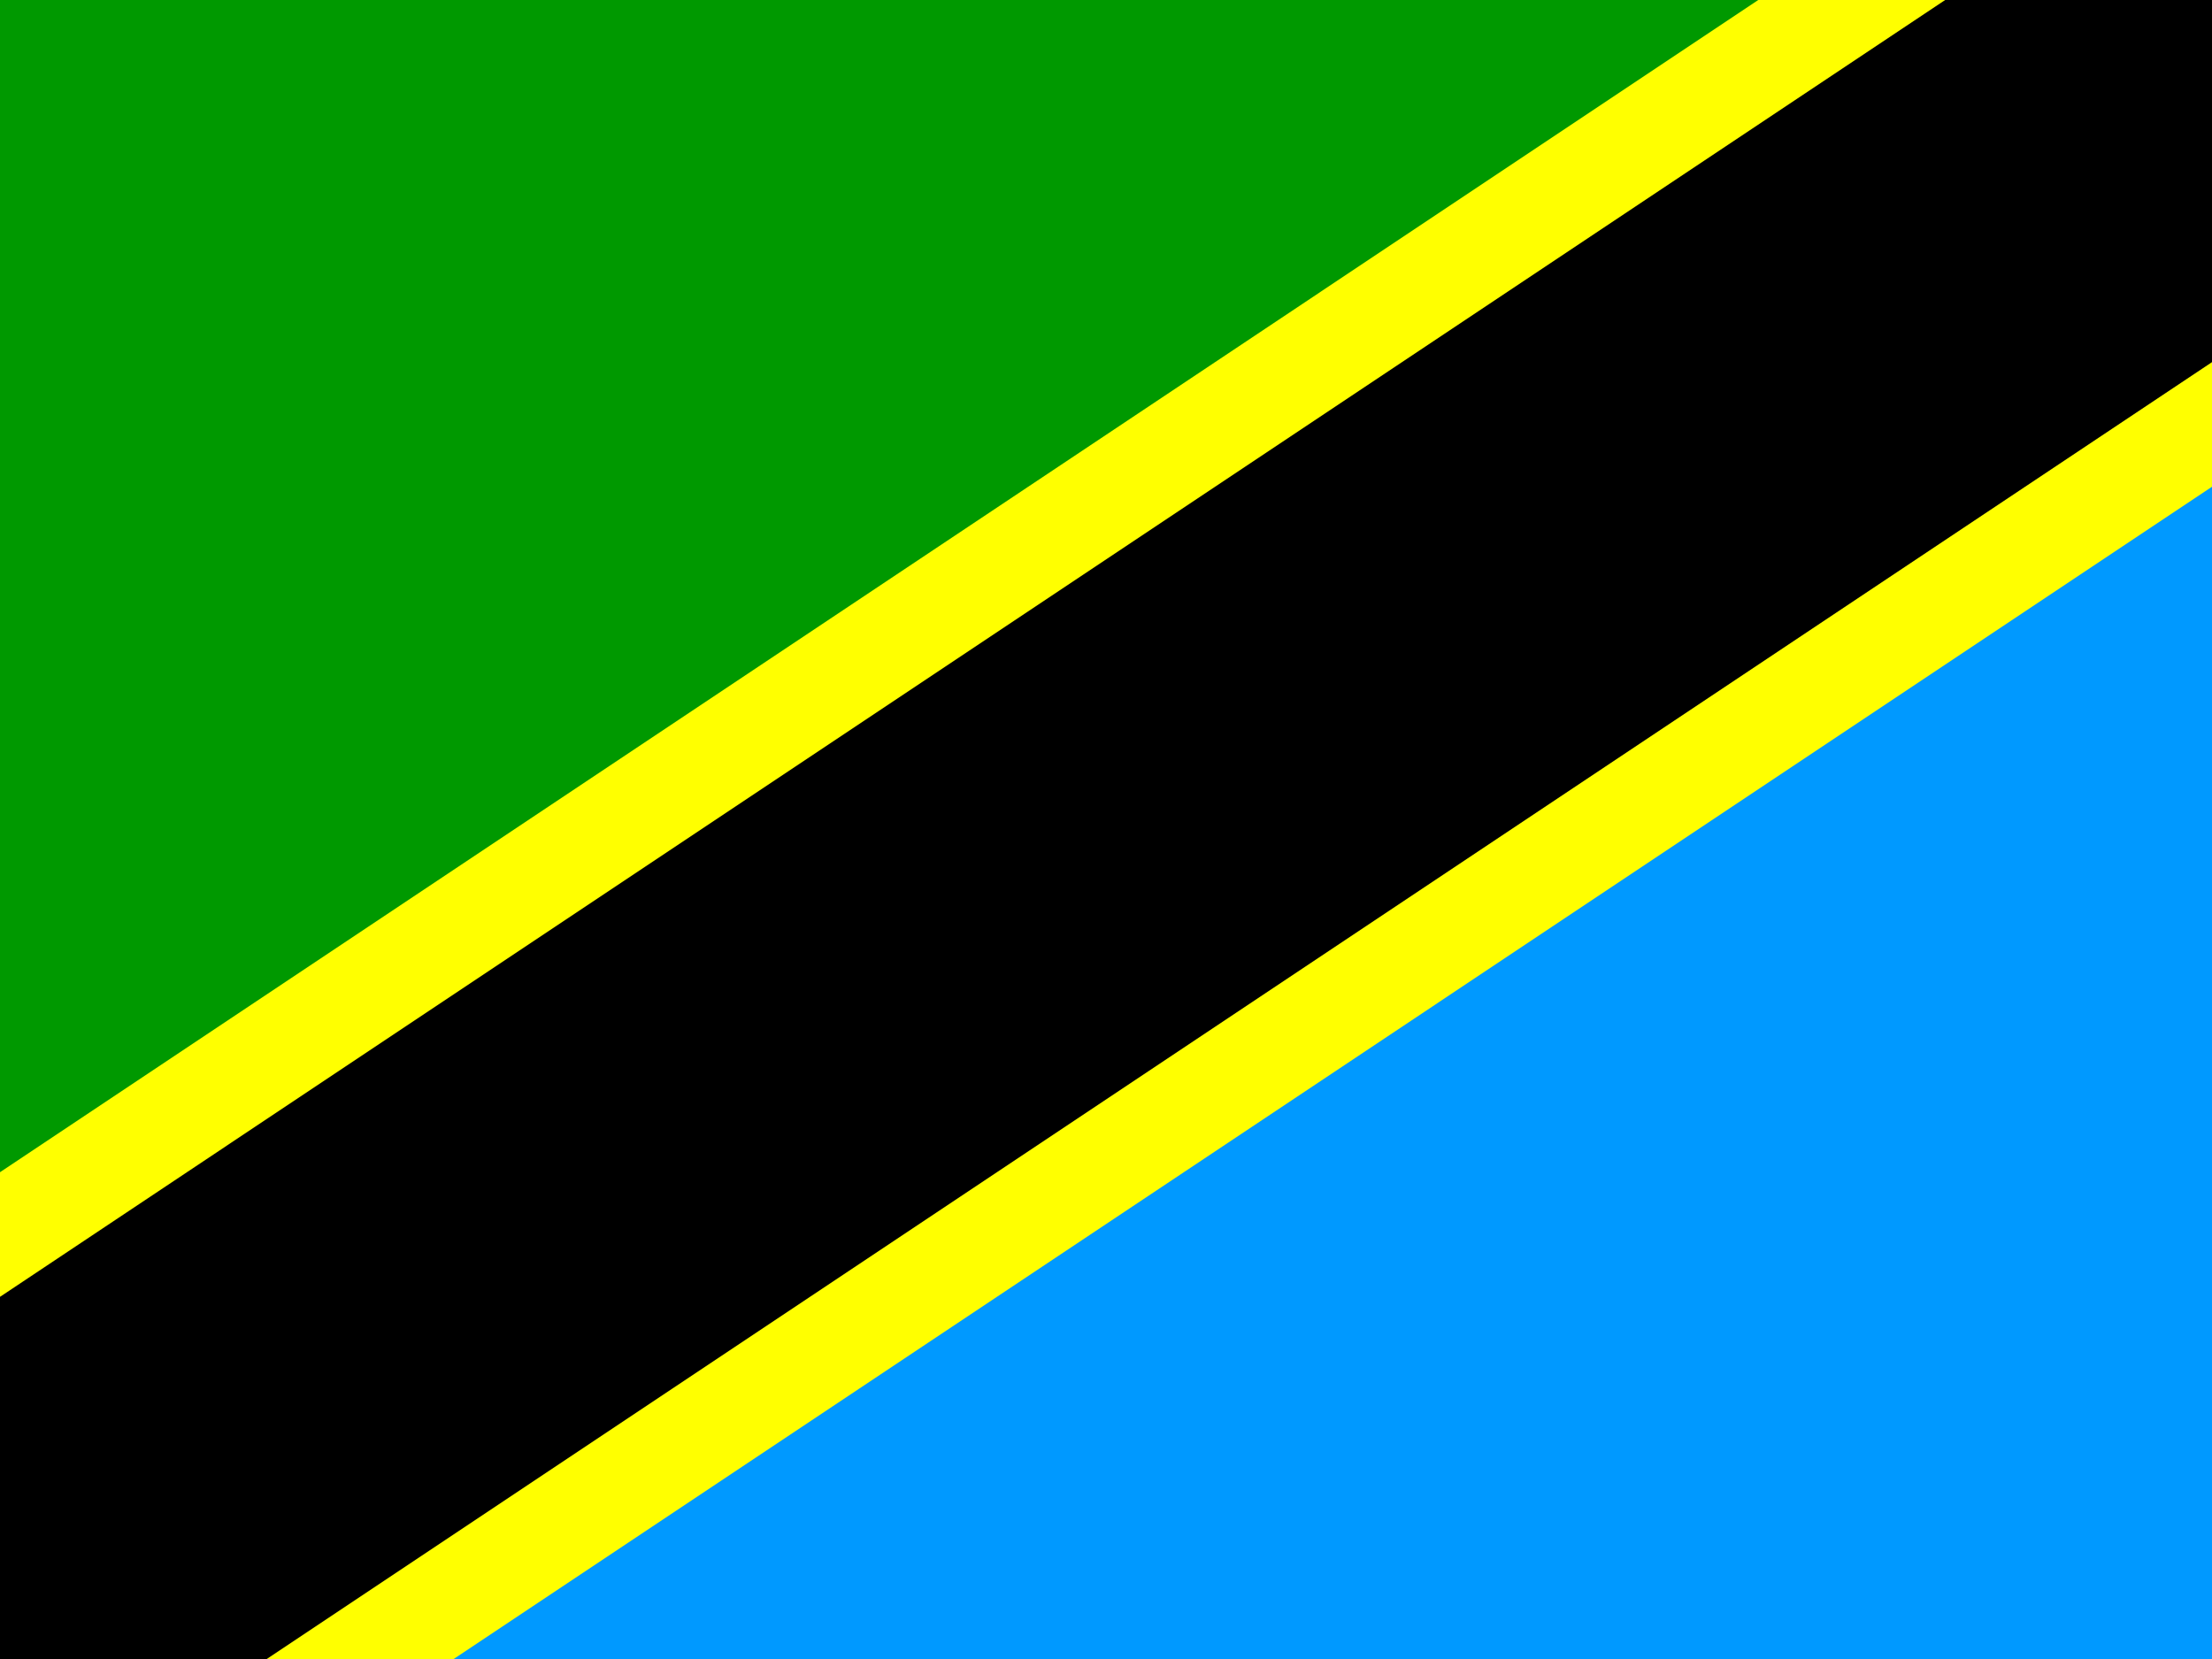
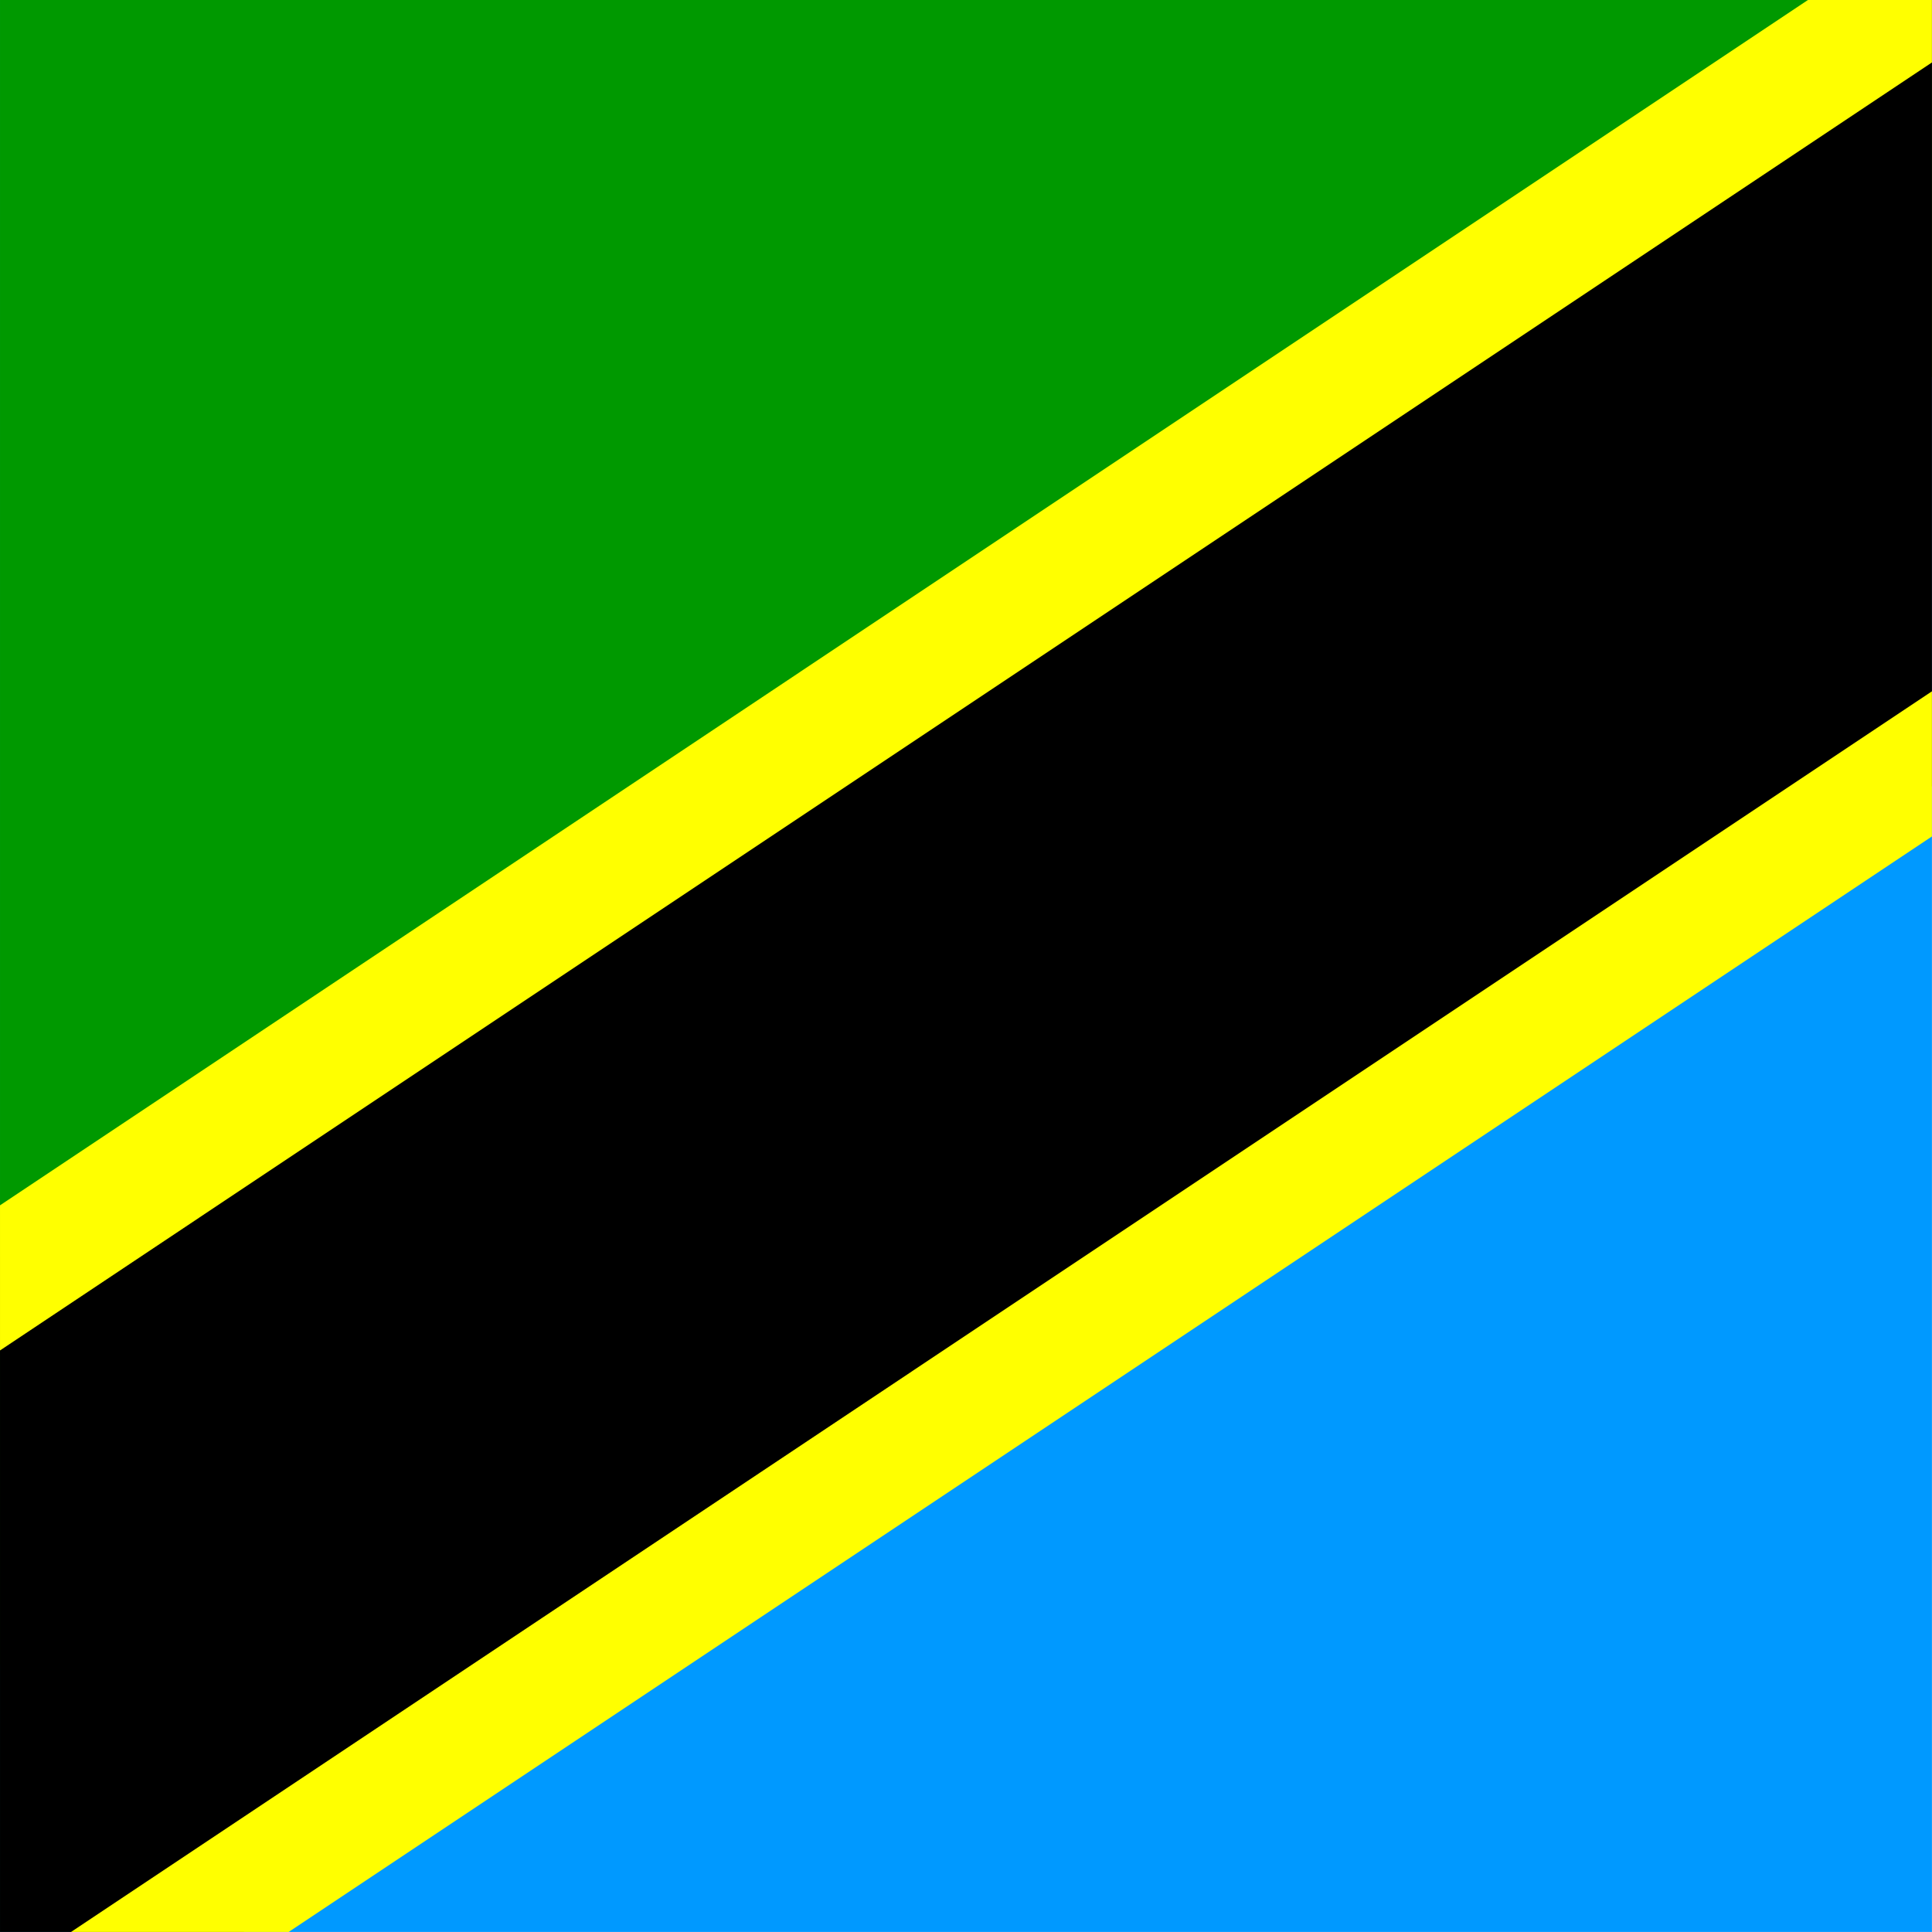
- <svg xmlns="http://www.w3.org/2000/svg" height="480" width="640" id="flag-icon-css-tz">
+ <svg xmlns="http://www.w3.org/2000/svg" height="512" width="512" id="flag-icon-css-tz">
  <defs>
    <clipPath id="a">
-       <path fill-opacity=".67" d="M10 0h160v120H10z" />
+       <path fill-opacity=".67" d="M102.87 0h496.06v496.06H102.87z" />
    </clipPath>
  </defs>
-   <g clip-path="url(#a)" fill-rule="evenodd" transform="matrix(4 0 0 4 -40 0)" stroke-width="1pt">
-     <path fill="#09f" d="M0 0h180v120H0z" />
-     <path d="M0 0h180L0 120V0z" fill="#090" />
-     <path d="M0 120h40l140-95V0h-40L0 95v25z" />
-     <path d="M0 91.456L137.18 0h13.52L0 100.47v-9.014zM29.295 120l150.7-100.47v9.014L42.815 120h-13.52z" fill="#ff0" />
+   <g clip-path="url(#a)" transform="translate(-106.17) scale(1.0321)">
+     <g fill-rule="evenodd" stroke-width="1pt">
+       <path fill="#09f" d="M0 0h744.102v496.068H0z" />
+       <path d="M0 0h744.102L0 496.068V0z" fill="#090" />
+       <path d="M0 496.068h165.356l578.746-392.72V0H578.746L0 392.72v103.348z" />
+       <path d="M0 378.07L567.088 0h55.89L0 415.333V378.07zm121.103 117.998L744.082 80.735v37.263l-567.089 378.07H121.1z" fill="#ff0" />
+     </g>
  </g>
</svg>
